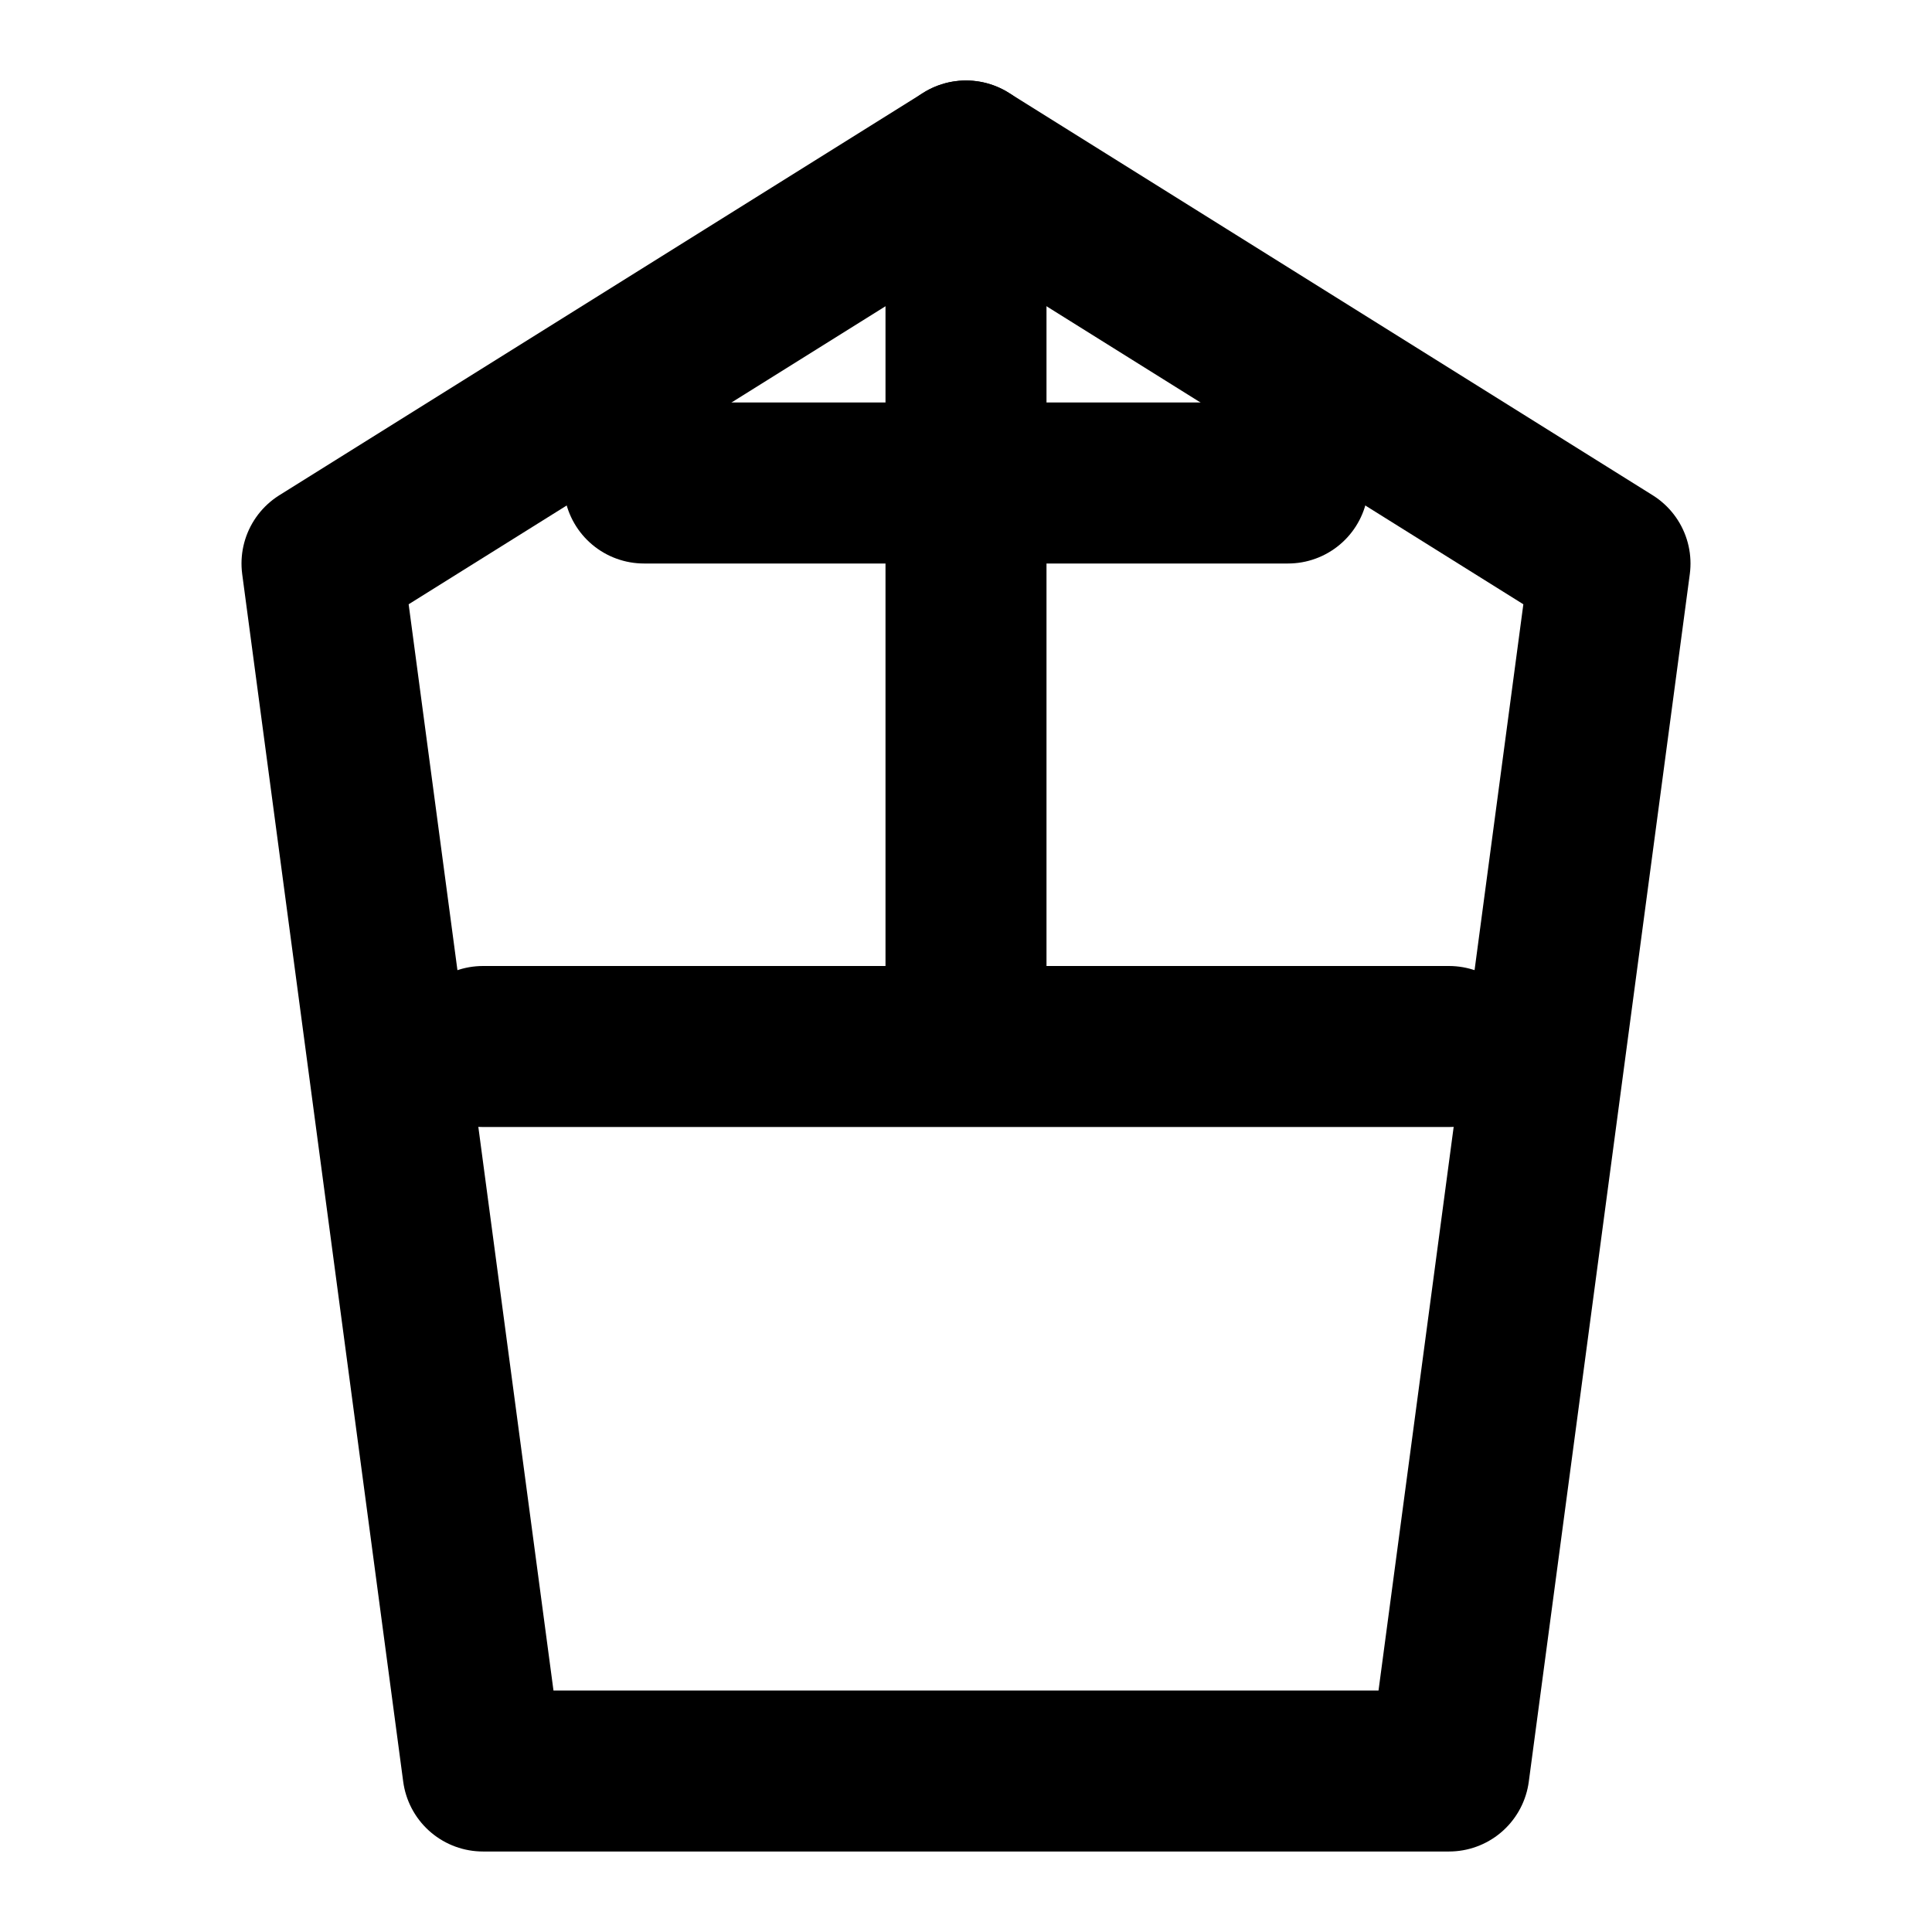
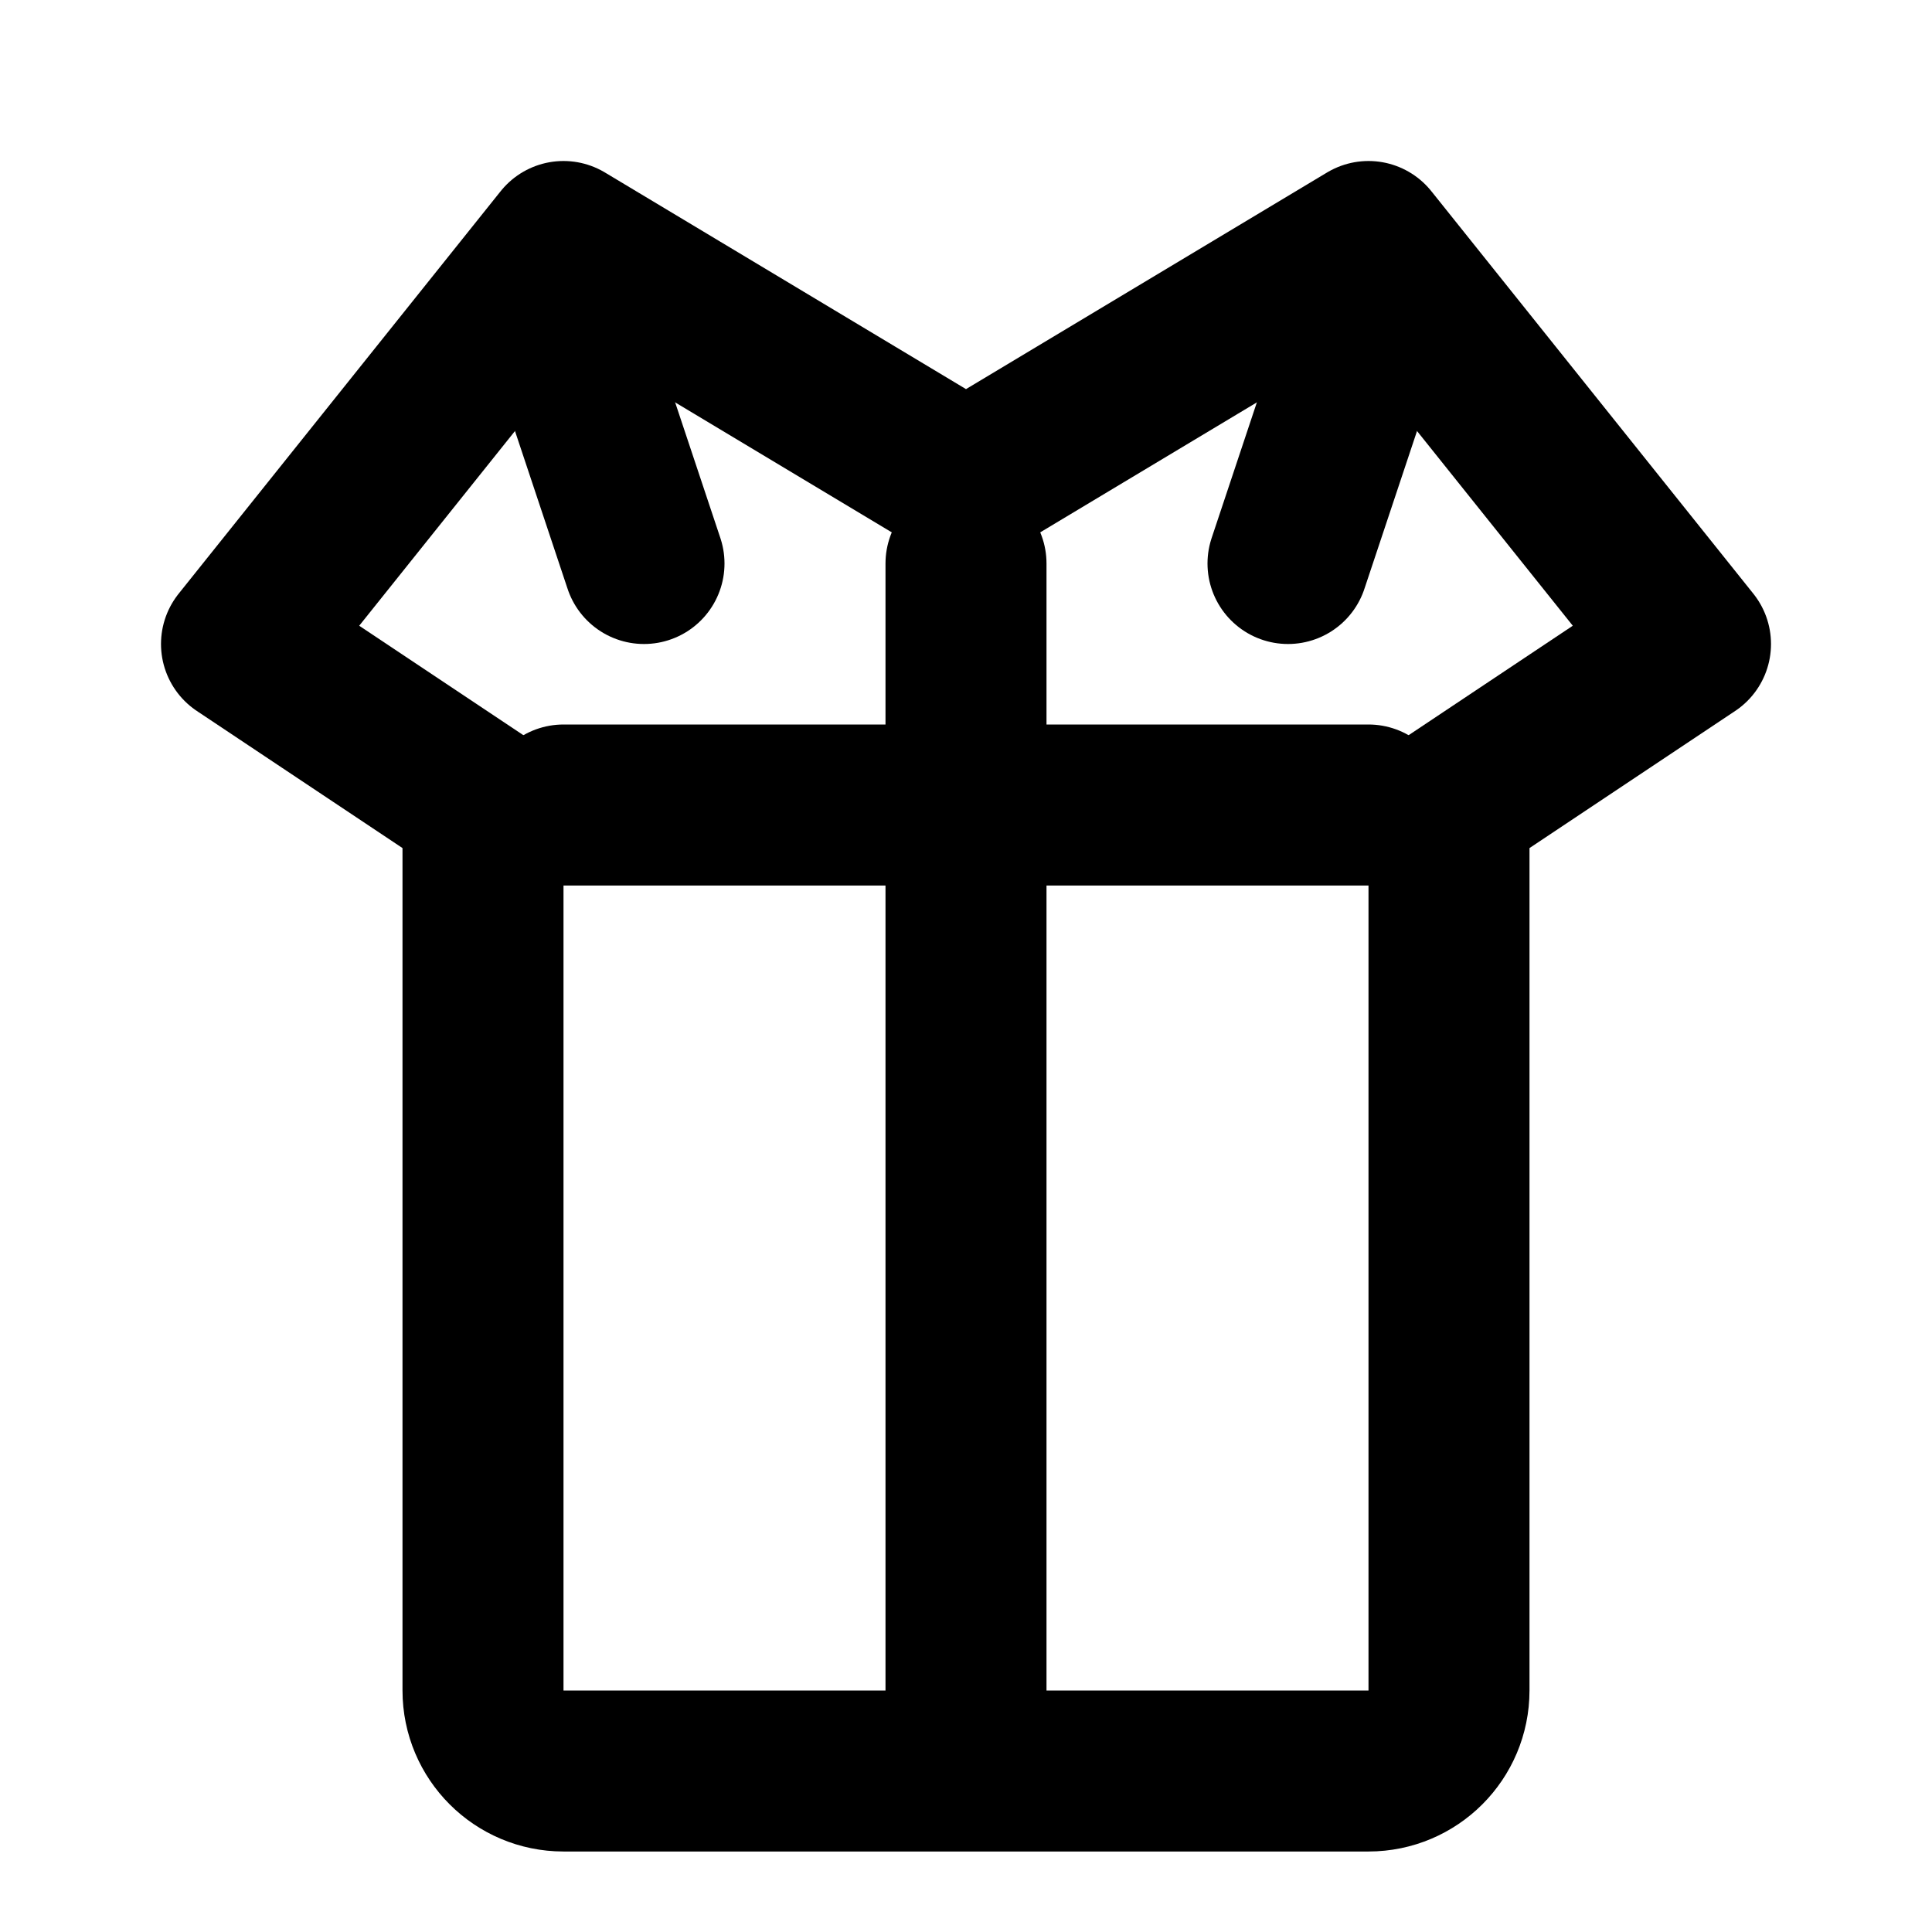
- <svg viewBox="0 0 24 24" fill="none" stroke="currentColor" stroke-width="2" stroke-linecap="round" stroke-linejoin="round">
-   <path d="M12 2L4 7l2 15h12l2-15-8-5z" />
-   <path d="M12 2v10" />
-   <path d="M8 6h8" />
-   <path d="M6 13h12" />
+ <svg xmlns="http://www.w3.org/2000/svg" viewBox="0 0 24 24" fill="none" stroke="currentColor" stroke-width="2" stroke-linecap="round" stroke-linejoin="round">
+   <path d="M7 3l-4 5 3 2v11a1 1 0 001 1h10a1 1 0 001-1V10l3-2-4-5-5 3-5-3z" />
+   <path d="M7 10h10" />
+   <path d="M12 7v14" />
+   <path d="M8 7l-1-3" />
+   <path d="M16 7l1-3" />
</svg>
